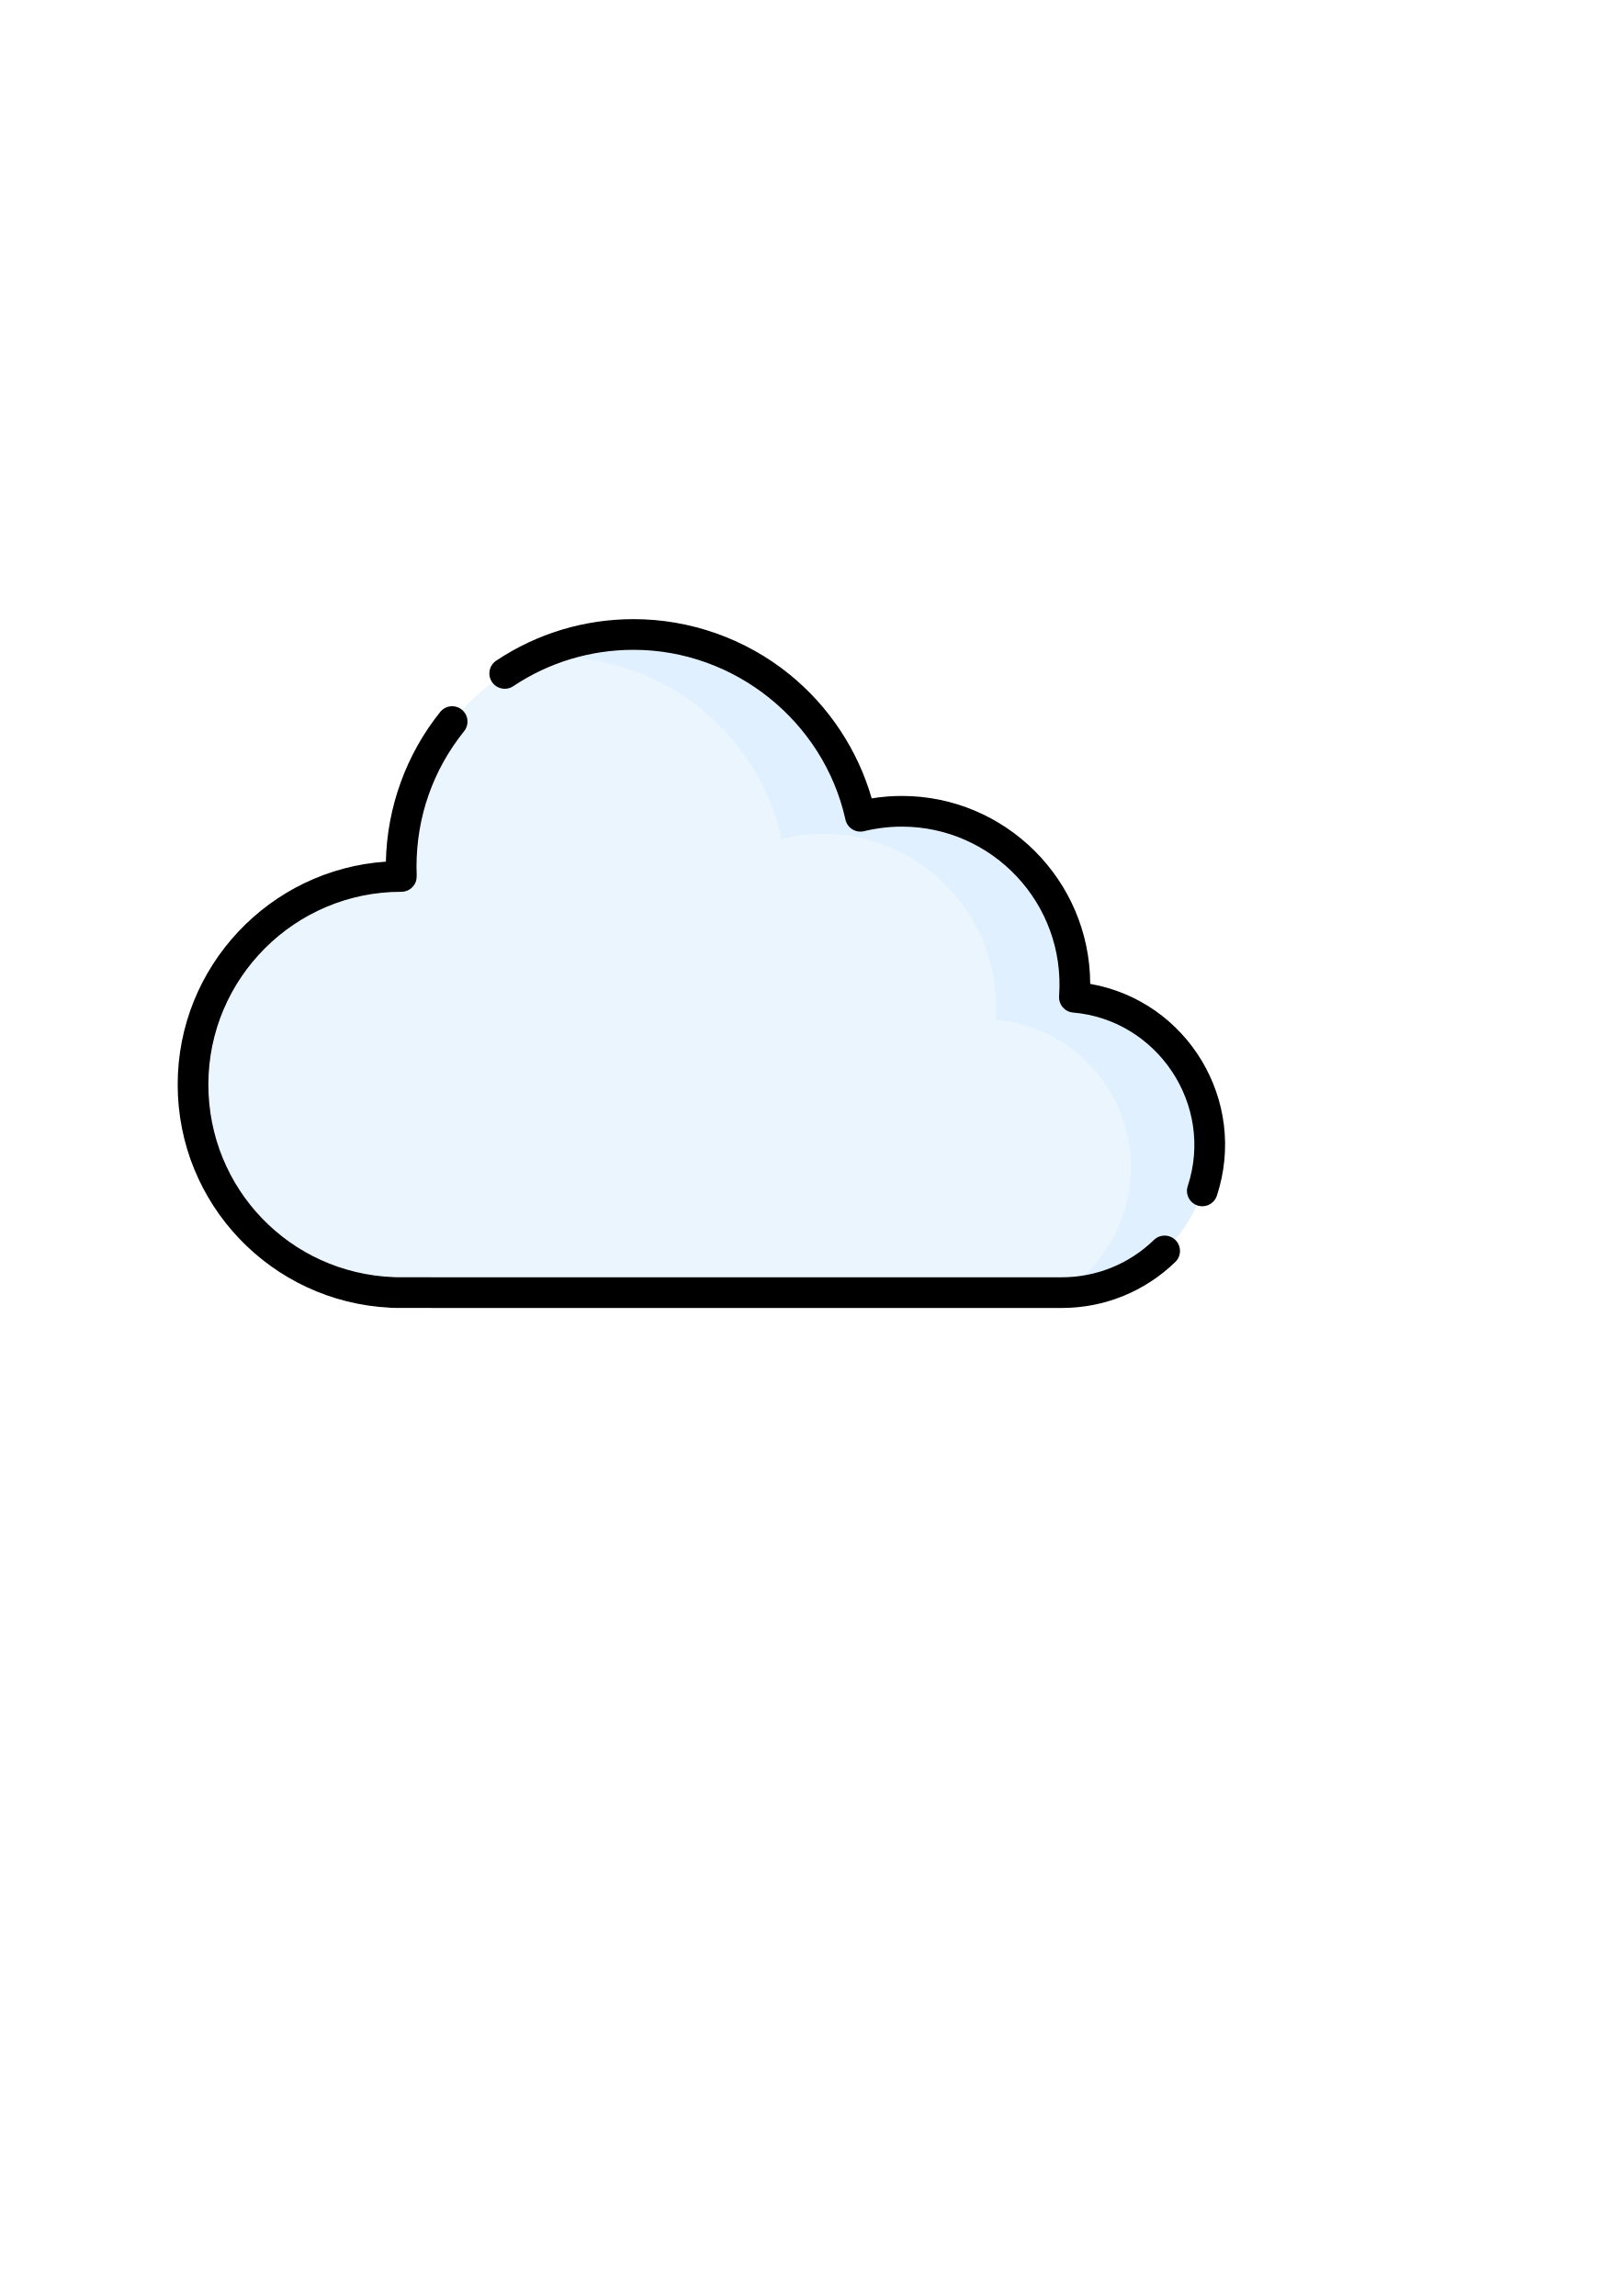
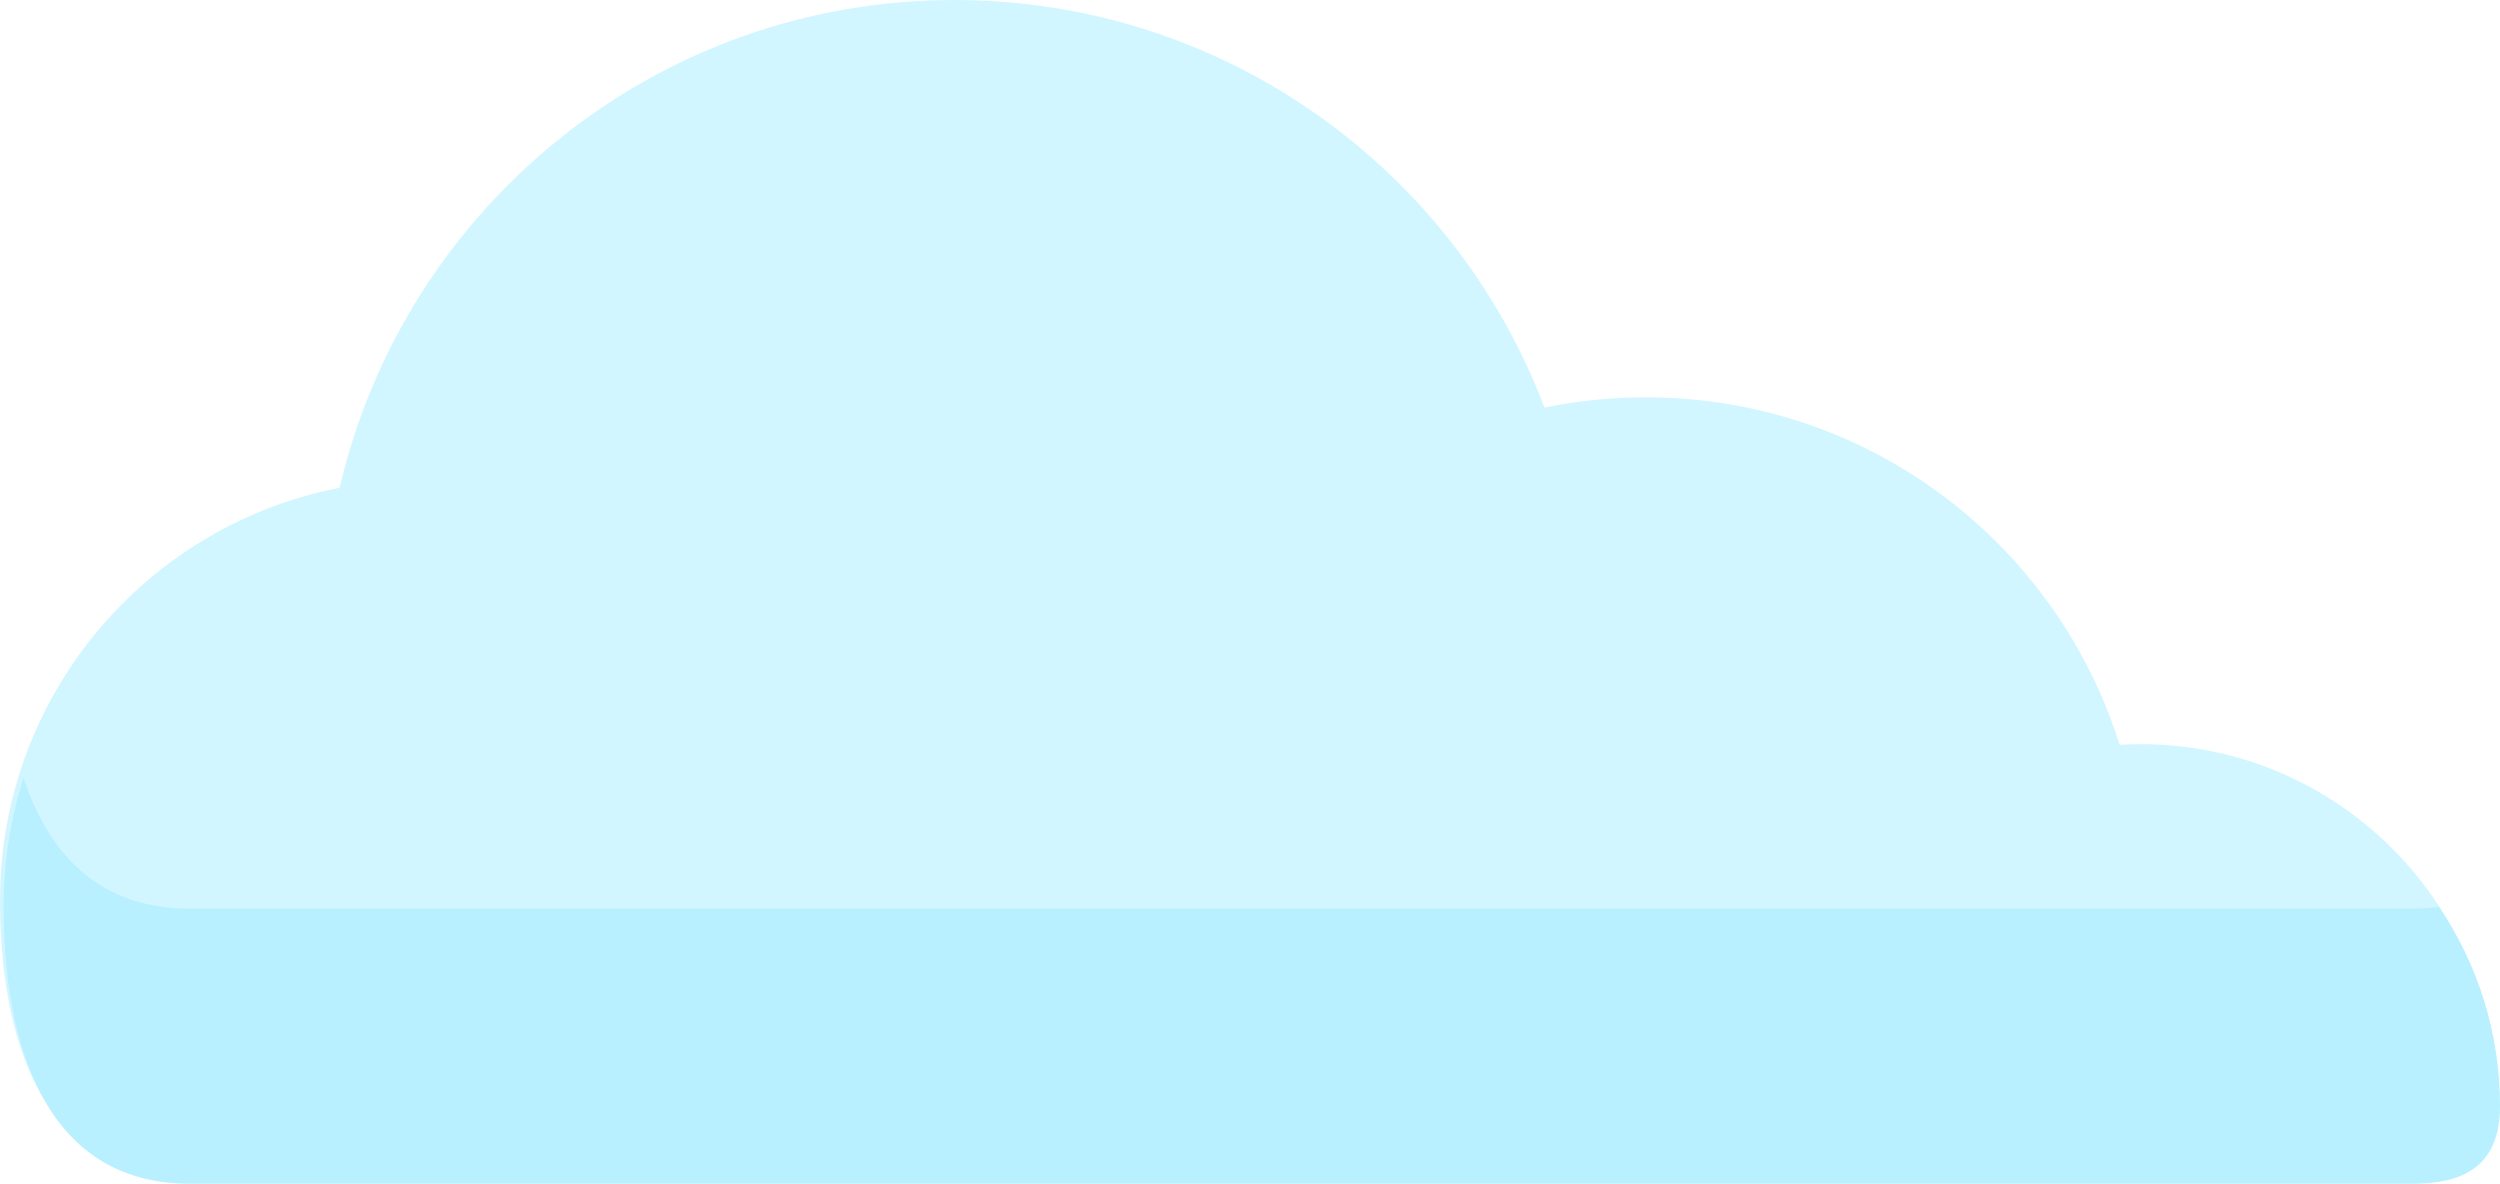
- <svg xmlns="http://www.w3.org/2000/svg" width="210mm" height="297mm" viewBox="0 0 210 297" version="1.1" id="svg8">
+ <svg xmlns="http://www.w3.org/2000/svg" width="60.118mm" height="28.466mm" viewBox="0 0 60.118 28.466" version="1.1" id="svg8">
  <defs id="defs2" />
-   <g id="layer1">
-     <g id="g828" transform="matrix(0.2645601,0,0,0.2645601,22.98086,56.90974)">
-       <g id="_x31_2_cloud" style="opacity:0.5">
-         <path id="path815" d="M 438.371,272.5 C 442.485,214.895 389.447,170.491 333.769,184.007 322.482,133.149 277.116,95.115 222.86,95.115 c -64.3,0 -116.151,53.431 -113.511,118.313 -0.035,0 -0.069,-0.001 -0.104,-0.001 -56.192,0 -101.745,45.552 -101.745,101.744 0,54.87 43.437,99.588 97.8,101.661 v 0.083 h 326.85 c 39.958,0 72.35,-32.392 72.35,-72.35 0,-37.86 -29.086,-68.908 -66.129,-72.065 z" style="fill:#d8ecfe" />
-         <g id="g821" style="">
-           <g id="g819" style="">
-             <path id="path817" d="M 438.371,272.5 C 442.485,214.895 389.447,170.491 333.769,184.007 322.481,133.149 277.116,95.115 222.86,95.115 c -17.954,0 -34.935,4.169 -50.033,11.587 3.786,-0.381 7.625,-0.58 11.51,-0.58 54.256,0 99.622,38.034 110.909,88.892 55.678,-13.516 108.715,30.888 104.602,88.493 37.043,3.157 66.129,34.206 66.129,72.066 0,25.869 -13.587,48.554 -34.004,61.344 h 0.176 c 39.958,0 72.35,-32.392 72.35,-72.35 10e-4,-37.862 -29.085,-68.91 -66.128,-72.067 z" style="fill:#c4e2ff" />
-           </g>
+   <g id="layer1" style="display:inline" transform="translate(-52.28808,-77.57288)">
+     <g id="g828" transform="matrix(0.2645601,0,0,0.2645601,22.98086,56.90974)" style="display:inline">
+       <g id="g887" transform="matrix(1.000088,0,0,1.000088,48.57605,80.0057)">
+         <path id="path845" d="m 193.75,268.558 c 0,-4.139 3.373,-7.483 7.512,-7.483 4.139,0 7.483,3.345 7.483,7.483 v 36.652 c 0,4.139 -3.345,7.483 -7.483,7.483 -4.138,0 -7.512,-3.345 -7.512,-7.483 z" style="fill:#917d52" />
+         <path id="path847" d="M 296.678,491.021 0,477.868 V 362.979 c 0,-5.981 0.794,-8.73 4.904,-13.153 31.465,-34.016 82.716,-56.608 141.082,-56.608 95.217,0 172.405,59.584 172.405,133.087 10e-4,23.5 -7.88,45.553 -21.713,64.716 z" style="clip-rule:evenodd;fill:#95d6a4;fill-rule:evenodd" />
+         <path id="path849" d="M 296.678,491.021 0,477.868 v -48.643 c 53.944,-39.685 148.425,-66.019 256,-66.019 14.514,0 28.8,0.482 42.775,1.417 12.529,18.454 19.616,39.43 19.616,61.682 10e-4,23.5 -7.88,45.553 -21.713,64.716 z" style="clip-rule:evenodd;fill:#78c2a4;fill-rule:evenodd" />
+         <path id="path851" d="m 339.227,261.584 c 0,-4.138 3.345,-7.512 7.483,-7.512 4.167,0 7.512,3.374 7.512,7.512 v 59.528 c 0,4.139 -3.345,7.512 -7.512,7.512 -4.139,0 -7.483,-3.373 -7.483,-7.512 z" style="fill:#917d52" />
+         <path id="path853" d="m 512,357.934 v 118.12 c -7.03,5.499 -14.967,10.517 -23.642,14.967 H 286.246 c -35.915,-18.397 -58.848,-46.403 -58.848,-77.783 0,-55.446 71.576,-100.374 159.904,-100.374 47.027,0 89.405,12.841 118.659,33.108 5.387,3.741 6.039,7.767 6.039,11.962 z" style="clip-rule:evenodd;fill:#b3e59f;fill-rule:evenodd" />
+         <path id="path855" d="m 512,429.225 v 46.829 c -7.03,5.499 -14.967,10.517 -23.642,14.967 H 286.246 c -35.915,-18.397 -58.848,-46.403 -58.848,-77.783 0,-18.198 7.71,-35.263 21.203,-49.975 2.466,-0.029 4.933,-0.057 7.398,-0.057 107.577,0 202.085,26.334 256.001,66.019 z" style="clip-rule:evenodd;fill:#95d6a4;fill-rule:evenodd" />
+         <path id="path857" d="m 69.988,376.501 c 0,-4.139 3.373,-7.512 7.512,-7.512 4.139,0 7.484,3.373 7.484,7.512 v 43.994 c 0,4.138 -3.346,7.512 -7.484,7.512 -4.138,0 -7.512,-3.373 -7.512,-7.512 z" style="fill:#917d52" />
+         <path id="path859" d="m 434.783,379.25 c 0,-4.139 3.345,-7.512 7.483,-7.512 4.167,0 7.512,3.373 7.512,7.512 v 43.994 c 0,4.139 -3.345,7.483 -7.512,7.483 -4.139,0 -7.483,-3.345 -7.483,-7.483 z" style="fill:#917d52" />
+         <path id="path861" d="m 512,454.227 v 23.641 c -0.766,6.917 -6.236,12.387 -13.153,13.153 H 13.153 C 6.265,490.255 0.766,484.784 0,477.868 v -23.641 c 53.944,-39.713 148.425,-66.019 256,-66.019 107.576,0 202.084,26.306 256,66.019 z" style="clip-rule:evenodd;fill:#d6f6b2;fill-rule:evenodd" />
+         <path id="path863" d="m 512,467.72 v 10.148 c -0.766,6.917 -6.236,12.387 -13.153,13.153 H 13.153 C 6.265,490.255 0.766,484.784 0,477.868 V 467.72 Z" style="clip-rule:evenodd;fill:#ccf49f;fill-rule:evenodd" />
+         <path id="path867" d="M 85.579,255.178 115.938,365.9 c 1.445,5.272 -2.637,10.602 -8.079,10.602 H 47.113 c -4.65,0 -8.392,-3.771 -8.392,-8.391 0,-1.049 0.17,-2.041 0.538,-2.977 L 69.421,255.093 c 1.219,-4.479 5.811,-7.087 10.262,-5.868 3.005,0.794 5.187,3.147 5.896,5.953 z" style="fill:#66b394" />
+         <path id="path869" d="m 450.373,257.928 30.36,110.721 c 1.418,5.272 -2.636,10.602 -8.079,10.602 h -60.747 c -4.648,0 -8.391,-3.77 -8.391,-8.391 0,-1.049 0.171,-2.041 0.511,-2.977 l 30.188,-110.04 c 1.22,-4.479 5.812,-7.087 10.262,-5.896 3.005,0.822 5.16,3.174 5.896,5.981 z" style="fill:#66b394" />
+         <path id="path871" d="m 207.81,170.195 24.635,89.774 c 1.162,4.28 -2.154,8.589 -6.548,8.589 h -49.268 c -3.771,0 -6.831,-3.033 -6.831,-6.803 0,-0.851 0.17,-1.644 0.453,-2.381 l 24.463,-89.263 c 0.992,-3.628 4.706,-5.754 8.334,-4.762 2.409,0.651 4.195,2.579 4.762,4.846 z" style="fill:#66b394" />
+         <path id="path873" d="m 358.048,91.931 42.436,154.828 c 2.012,7.398 -3.686,14.825 -11.282,14.825 h -84.955 c -6.493,0 -11.765,-5.272 -11.765,-11.764 0,-1.445 0.283,-2.835 0.765,-4.139 L 335.428,91.76 c 1.701,-6.236 8.136,-9.893 14.372,-8.192 4.195,1.134 7.228,4.423 8.248,8.363 z" style="fill:#66b394" />
+         <g id="g885" style="clip-rule:evenodd;fill-rule:evenodd">
+           <path id="path875" d="m 334.209,96.211 41.272,150.548 c 2.013,7.398 -3.686,14.825 -11.282,14.825 h 25.003 c 7.597,0 13.294,-7.427 11.282,-14.825 L 358.048,91.931 c -1.02,-3.94 -4.053,-7.229 -8.248,-8.362 -6.236,-1.701 -12.671,1.956 -14.372,8.192 z" style="fill:#5aa687" />
+           <path id="path877" d="m 429.766,274 12.331,44.929 13.635,49.72 c 1.247,4.564 -1.645,9.156 -5.953,10.318 -0.681,0.17 -1.389,0.284 -2.126,0.284 h 2.126 22.876 c 5.443,0 9.497,-5.329 8.079,-10.602 l -11.396,-41.556 -18.965,-69.165 c -0.736,-2.807 -2.891,-5.159 -5.895,-5.981 -4.45,-1.19 -9.042,1.417 -10.262,5.896 z" style="fill:#5aa687" />
+           <path id="path879" d="m 232.444,259.969 -24.635,-89.774 c -0.566,-2.268 -2.353,-4.195 -4.762,-4.847 -3.628,-0.992 -7.342,1.134 -8.334,4.762 l -5.953,21.742 18.681,68.117 c 0.368,1.417 0.284,2.834 -0.198,4.081 -0.936,2.58 -3.401,4.507 -6.35,4.507 h 7.852 17.151 c 4.394,10e-4 7.71,-4.308 6.548,-8.588 z" style="fill:#5aa687" />
+           <path id="path881" d="M 97.484,298.604 85.579,255.177 c -0.709,-2.806 -2.892,-5.159 -5.896,-5.953 -4.451,-1.219 -9.043,1.389 -10.262,5.868 L 65,271.25 l 9.326,34.072 16.61,60.577 c 1.247,4.563 -1.644,9.156 -5.952,10.318 -0.681,0.17 -1.39,0.284 -2.127,0.284 h 2.127 22.875 c 5.442,0 9.524,-5.329 8.079,-10.602 z" style="fill:#5aa687" />
        </g>
      </g>
-       <g id="g826">
-         <path id="path824" d="m 432.15,424.416 c -346.296,0 -327.188,0.077 -328.296,-0.139 C 45.907,421.459 0,373.643 0,315.171 0,257.441 45.007,210.026 101.779,206.179 c 0.557,-26.561 9.934,-52.453 26.547,-73.168 2.592,-3.231 7.312,-3.751 10.543,-1.158 3.231,2.591 3.75,7.312 1.158,10.543 -15.227,18.986 -23.275,41.91 -23.275,66.295 0,4.426 0.724,7.102 -1.994,9.932 -1.414,1.473 -3.368,2.306 -5.41,2.306 -0.037,0 -0.101,0 -0.153,-0.001 C 57.251,220.953 15,263.221 15,315.171 c 0,50.866 39.79,92.229 90.585,94.167 3.085,0.117 -25.973,0.078 326.564,0.078 16.937,0 32.96,-6.488 45.12,-18.27 2.975,-2.882 7.722,-2.809 10.605,0.167 2.882,2.975 2.808,7.723 -0.167,10.605 -14.973,14.508 -34.703,22.498 -55.557,22.498 z m 66.407,-50.118 c -3.935,-1.293 -6.077,-5.531 -4.784,-9.466 13.132,-39.967 -15.107,-81.37 -56.039,-84.859 -4.087,-0.348 -7.137,-3.916 -6.844,-8.008 3.242,-45.372 -32.668,-82.9 -76.884,-82.9 -6.156,0 -12.37,0.75 -18.468,2.23 -4.072,0.99 -8.18,-1.56 -9.09,-5.664 -10.676,-48.103 -54.241,-83.017 -103.588,-83.017 -21.047,0 -41.387,6.148 -58.82,17.78 -3.445,2.299 -8.102,1.369 -10.401,-2.076 -2.299,-3.445 -1.37,-8.103 2.076,-10.401 19.906,-13.282 43.125,-20.303 67.146,-20.303 27.722,0 54.817,9.607 76.296,27.052 19.249,15.634 33.31,36.94 40.119,60.584 4.896,-0.789 9.826,-1.187 14.731,-1.187 50.688,0 91.943,41.192 92.089,91.886 47.609,8.39 77.142,57.271 61.928,103.563 -1.293,3.935 -5.529,6.08 -9.467,4.786 z" />
+       <g id="layer2" style="display:inline" />
+     </g>
+   </g>
+   <g id="layer3" transform="matrix(0.2645601,0,0,0.2645601,-29.30722,-20.66314)" style="display:inline">
+     <g style="display:inline" id="g983" transform="matrix(1.000088,0,0,1.000088,45.12687,121.0071)">
+       <g transform="translate(8.838835,40.4061)" id="g976">
+         <path id="cloud" d="m 251.35,-15.672 c -0.623,0 -1.247,0.028 -1.9,0.057 -5.725,-18.312 -22.819,-31.578 -43.03,-31.578 -3.146,0 -6.265,0.312 -9.241,0.936 -8.192,-21.657 -29.111,-37.049 -53.632,-37.049 -27.213,0 -49.976,18.936 -55.871,44.334 -17.603,3.401 -30.87,18.907 -30.87,37.502 0,12.047 3.545,25.171 16.924,25.171 H 275.446 c 3.345,0 8.249,-0.482 8.249,-7.03 -10e-4,-17.858 -14.486,-32.343 -32.345,-32.343 z" style="clip-rule:evenodd;fill:#d2f6ff;fill-rule:evenodd" />
      </g>
+       <path id="path883" d="M 82.897,64.687 H 284.613 c 3.345,0 8.249,-0.482 8.249,-7.03 0,-6.718 -2.041,-12.983 -5.557,-18.142 -0.936,0.142 -1.87,0.17 -2.692,0.17 H 82.897 c -8.361,0 -12.869,-5.103 -15.108,-11.877 -1.19,3.686 -1.815,7.626 -1.815,11.708 0,12.047 3.544,25.171 16.923,25.171 z" style="fill:#b8f0ff" />
    </g>
  </g>
</svg>
